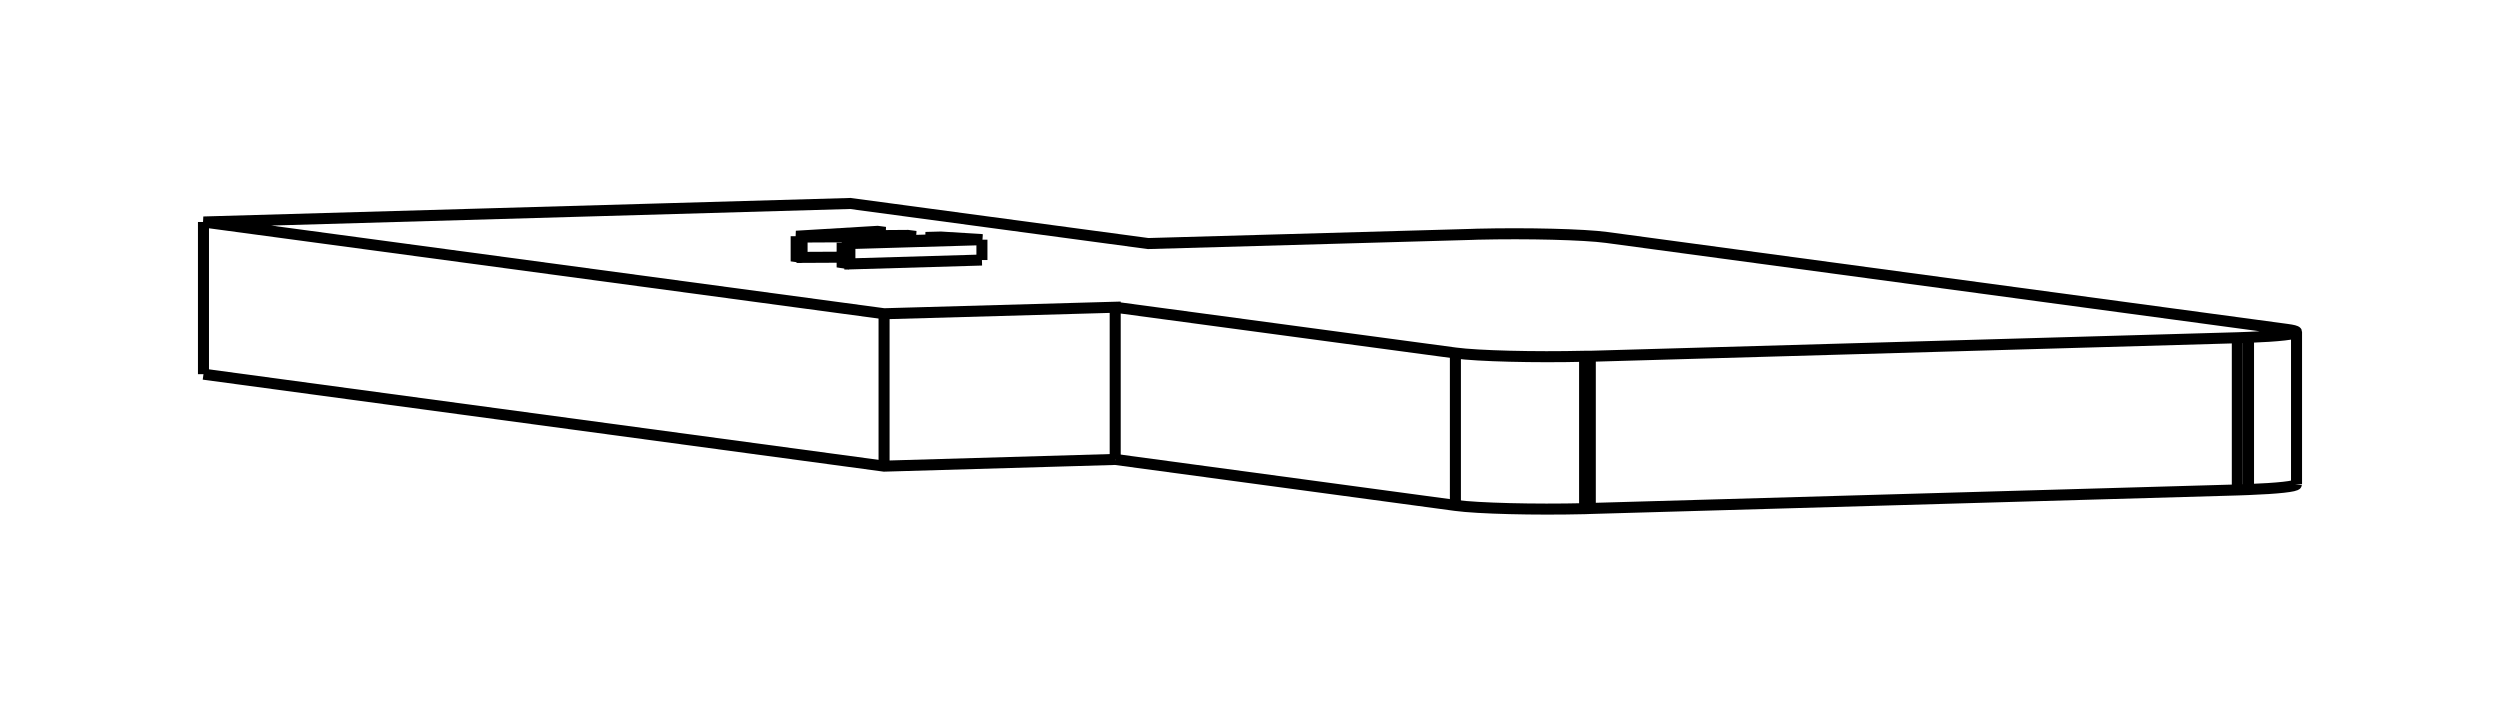
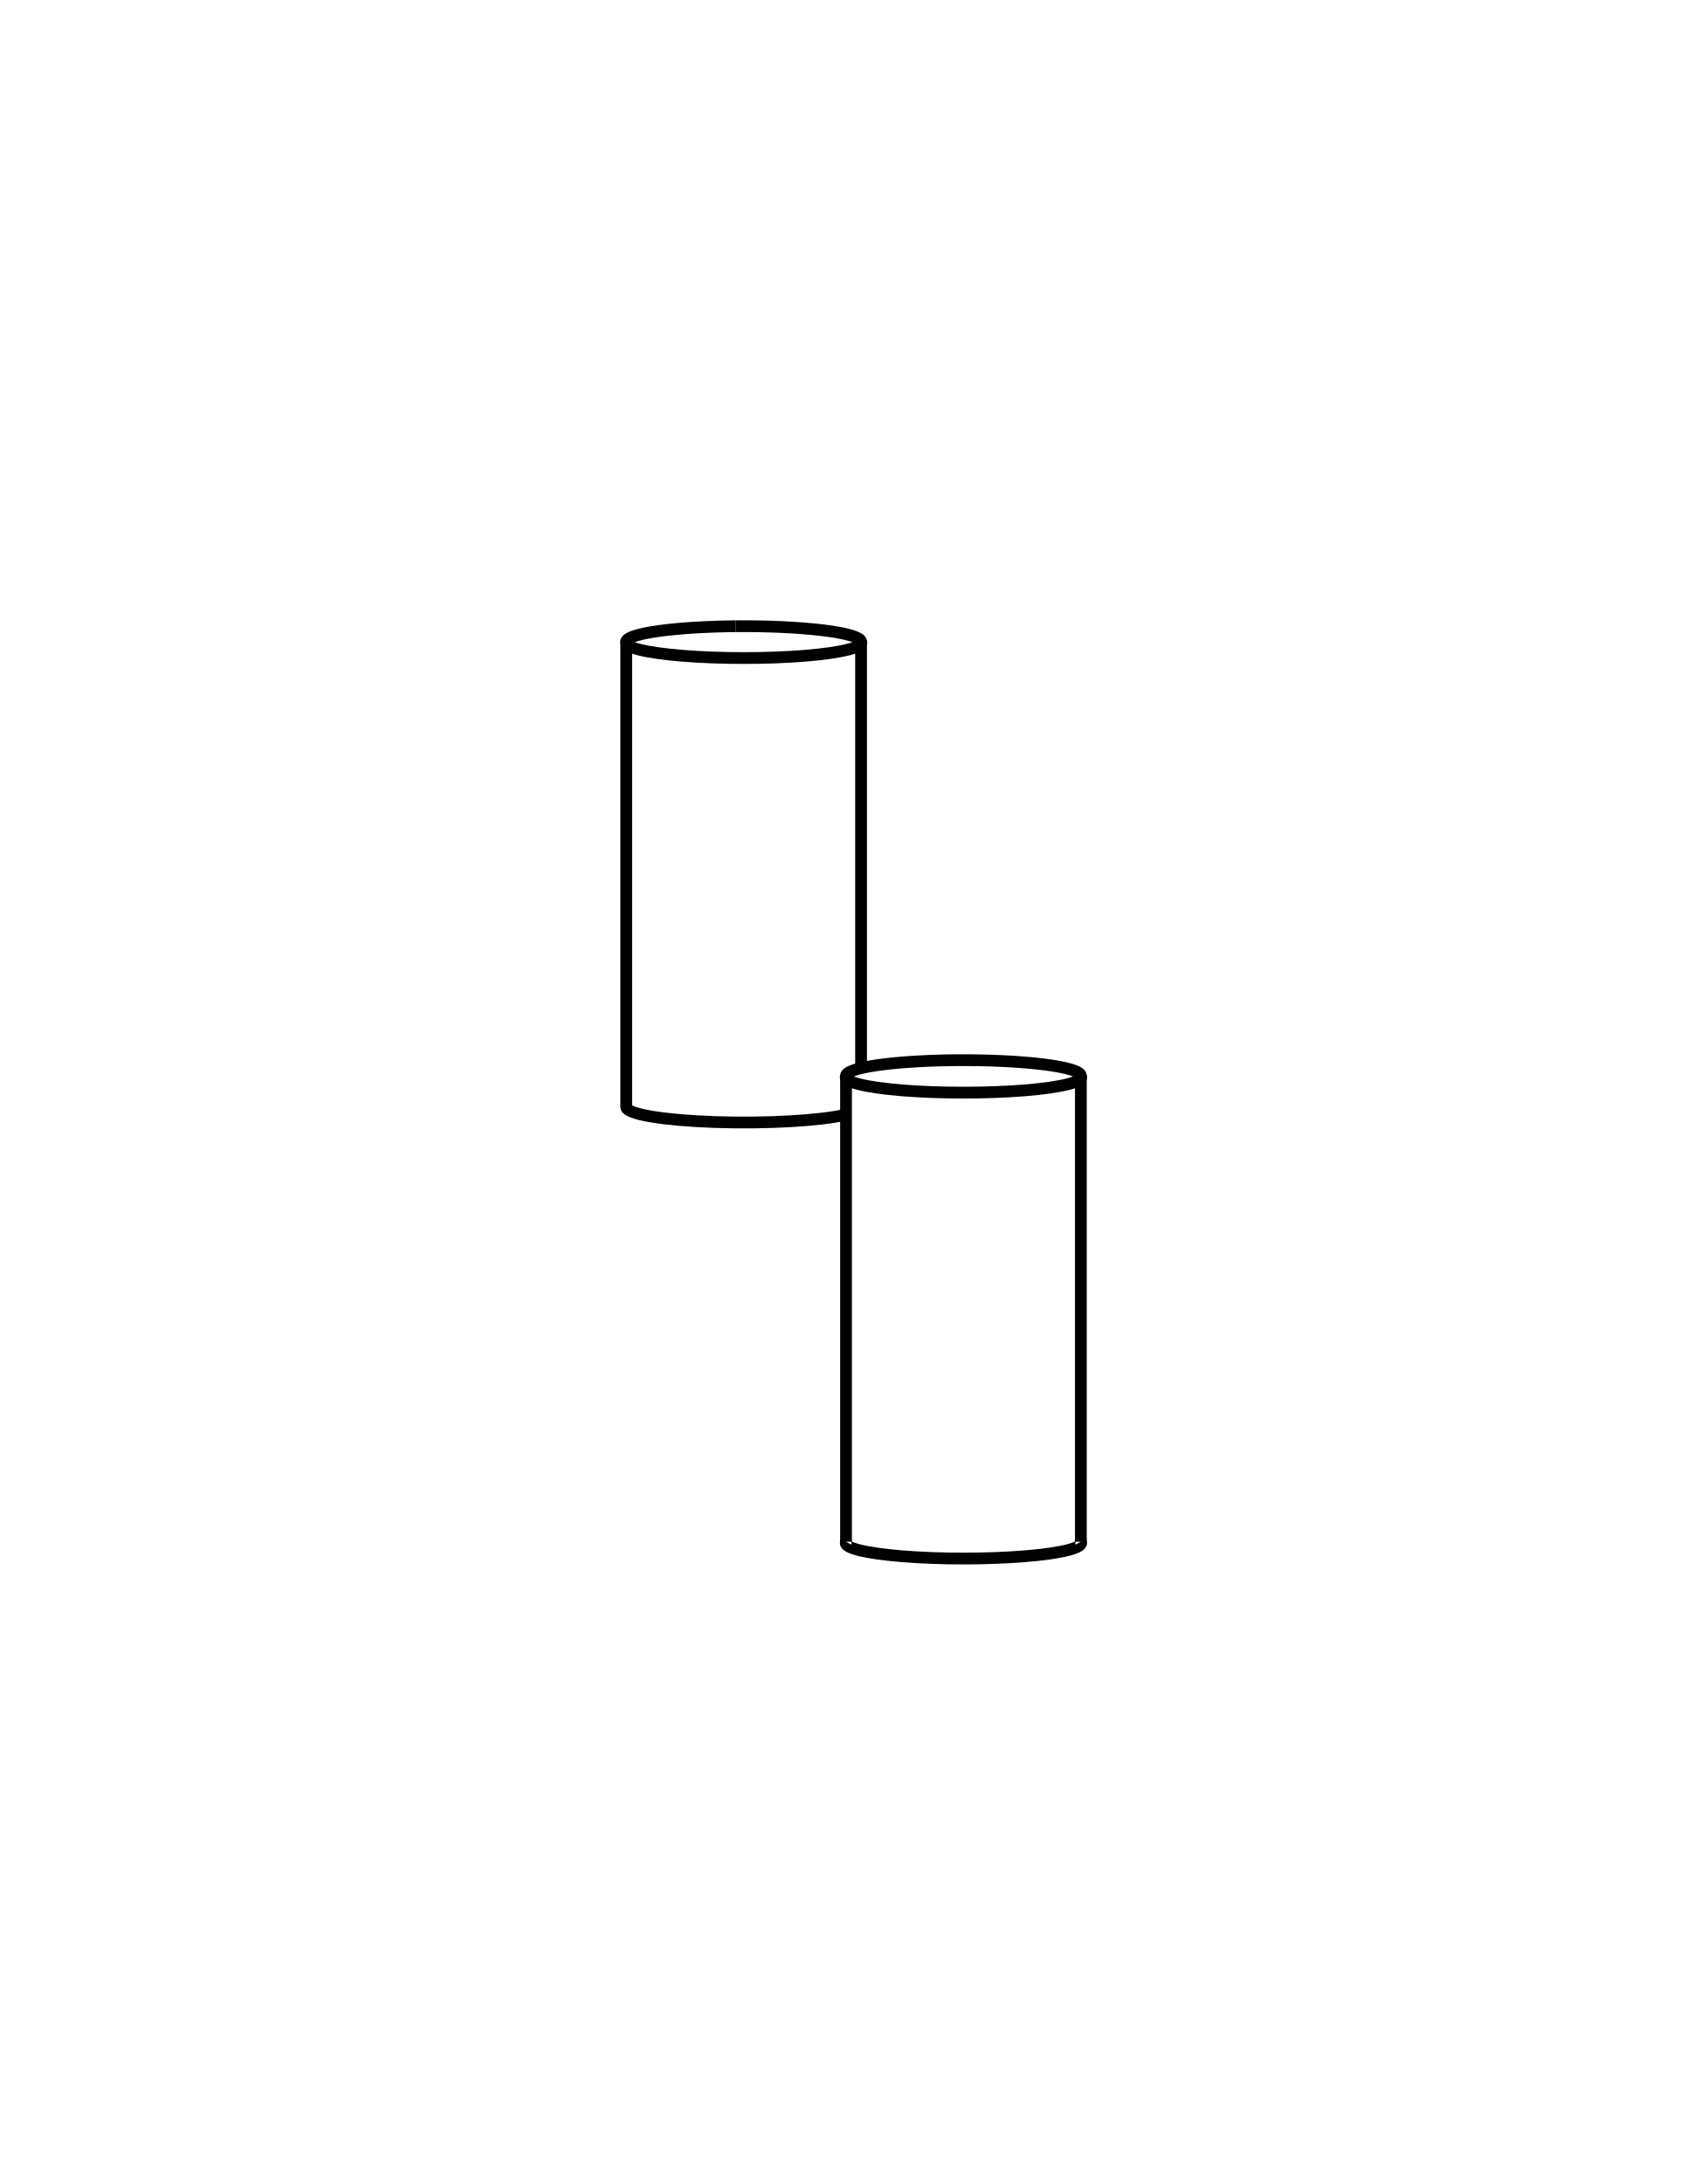
- <svg xmlns="http://www.w3.org/2000/svg" version="1.1" viewBox="-6.225 -1.693 12.287 3.502" fill="none" stroke="black" stroke-width="0.6%" vector-effect="non-scaling-stroke">
-   <path d="M -0.744 0.565 L 0.928 0.791 A 0.5 0.031 180 0 0 1.563 0.807 L 1.591 0.806 L 4.771 0.715 L 4.826 0.713 A 0.5 0.031 180 0 0 5.062 0.687" />
-   <path d="M -0.744 -0.183 L 0.928 0.042 A 0.5 0.031 180 0 0 1.563 0.058 L 1.591 0.058 L 4.771 -0.033 L 4.826 -0.035 A 0.5 0.031 180 0 0 5.062 -0.062 A 0.5 0.031 180 0 0 5.016 -0.074 L 1.671 -0.526 A 0.5 0.031 180 0 0 1.036 -0.542 L 1.008 -0.541 L -0.582 -0.496 L -2.046 -0.693 L -5.225 -0.602 L -1.88 -0.151 L -0.744 -0.183 L -0.744 0.565" />
-   <path d="M -5.225 0.146 L -1.88 0.598 L -0.744 0.565" />
-   <path d="M 1.563 0.807 L 1.563 0.058" />
-   <path d="M -2.086 -0.429 L -2.283 -0.428 L -2.283 -0.528 L -2.312 -0.532 L -1.912 -0.556 L -1.874 -0.551 L -2.186 -0.533 L -1.763 -0.536 L -1.724 -0.531 L -2.283 -0.528" />
-   <path d="M -2.283 -0.428 L -2.312 -0.432 L -2.312 -0.532" />
-   <path d="M -1.399 -0.415 L -2.048 -0.396 L -2.048 -0.496 L -2.086 -0.501 L -1.539 -0.517 L -1.676 -0.526 L -1.601 -0.528 L -1.405 -0.516 L -1.399 -0.515 L -2.048 -0.496" />
-   <path d="M -2.048 -0.396 L -2.086 -0.402 L -2.086 -0.501" />
-   <path d="M -1.88 0.598 L -1.88 -0.151" />
-   <path d="M 1.591 0.806 L 1.591 0.058" />
-   <path d="M 4.771 0.715 L 4.771 -0.033" />
-   <path d="M 4.826 0.713 L 4.826 -0.035" />
-   <path d="M -1.874 -0.535 L -1.874 -0.551" />
-   <path d="M -1.724 -0.512 L -1.724 -0.531" />
-   <path d="M -1.399 -0.415 L -1.399 -0.515" />
-   <path d="M -1.676 -0.513 L -1.676 -0.526" />
-   <path d="M -5.225 0.146 L -5.225 -0.602" />
-   <path d="M 0.928 0.791 L 0.928 0.042" />
-   <path d="M 5.062 -0.062 L 5.062 0.687" />
+ <svg xmlns="http://www.w3.org/2000/svg" version="1.1" viewBox="-1.363 -1.743 2.727 3.486" fill="none" stroke="black" stroke-width="0.6%" vector-effect="non-scaling-stroke">
+   <path d="M 0.163 -0.05 A 0.188 0.025 0 0 1 0.363 -0.025 A 0.188 0.025 0 1 1 -0.012 -0.025 A 0.188 0.025 0 0 1 0.163 -0.05 Z" />
+   <path d="M -0.012 0.719 A 0.188 0.025 180 1 0 0.363 0.719" />
+   <path d="M -0.188 -0.743 A 0.188 0.025 0 0 1 0.012 -0.719 A 0.188 0.025 0 1 1 -0.363 -0.719 L -0.363 0.025 A 0.188 0.025 180 0 0 -0.012 0.037" />
+   <path d="M -0.363 -0.719 A 0.188 0.025 0 0 1 -0.188 -0.743" />
+   <path d="M -0.012 -0.025 L -0.012 0.719" />
+   <path d="M 0.363 -0.025 L 0.363 0.719" />
+   <path d="M 0.012 -0.719 L 0.012 -0.037" />
</svg>
